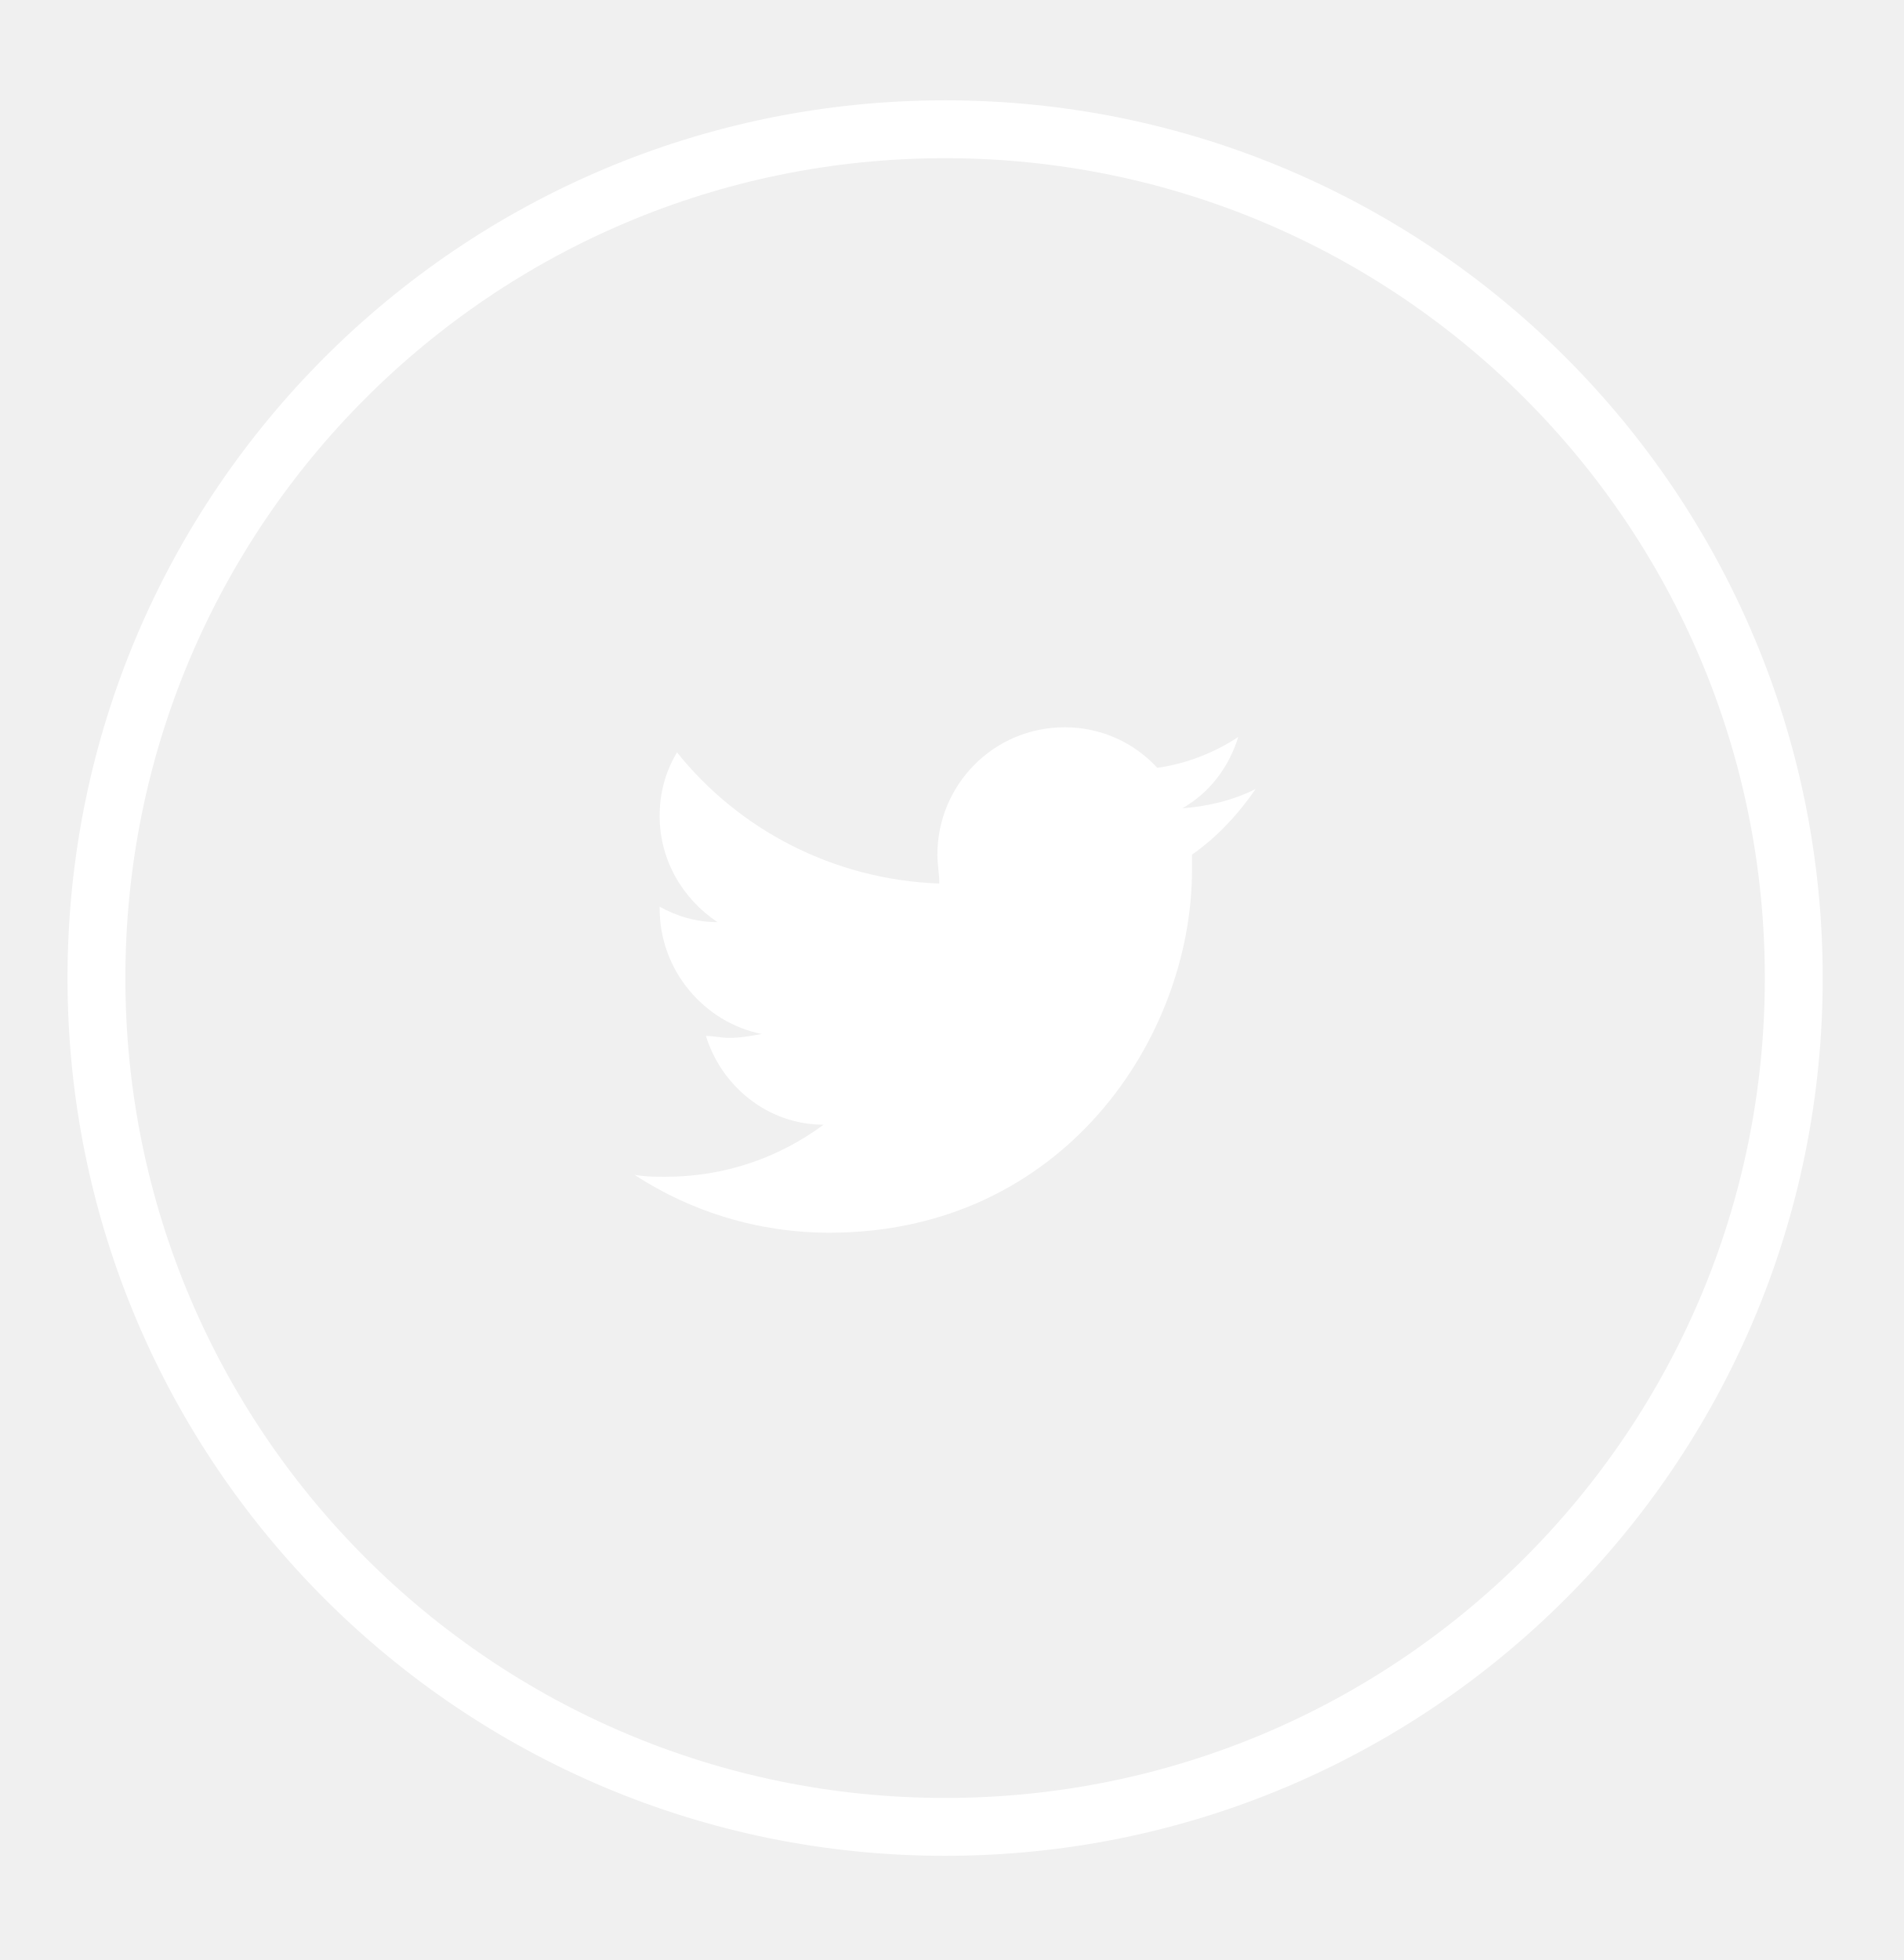
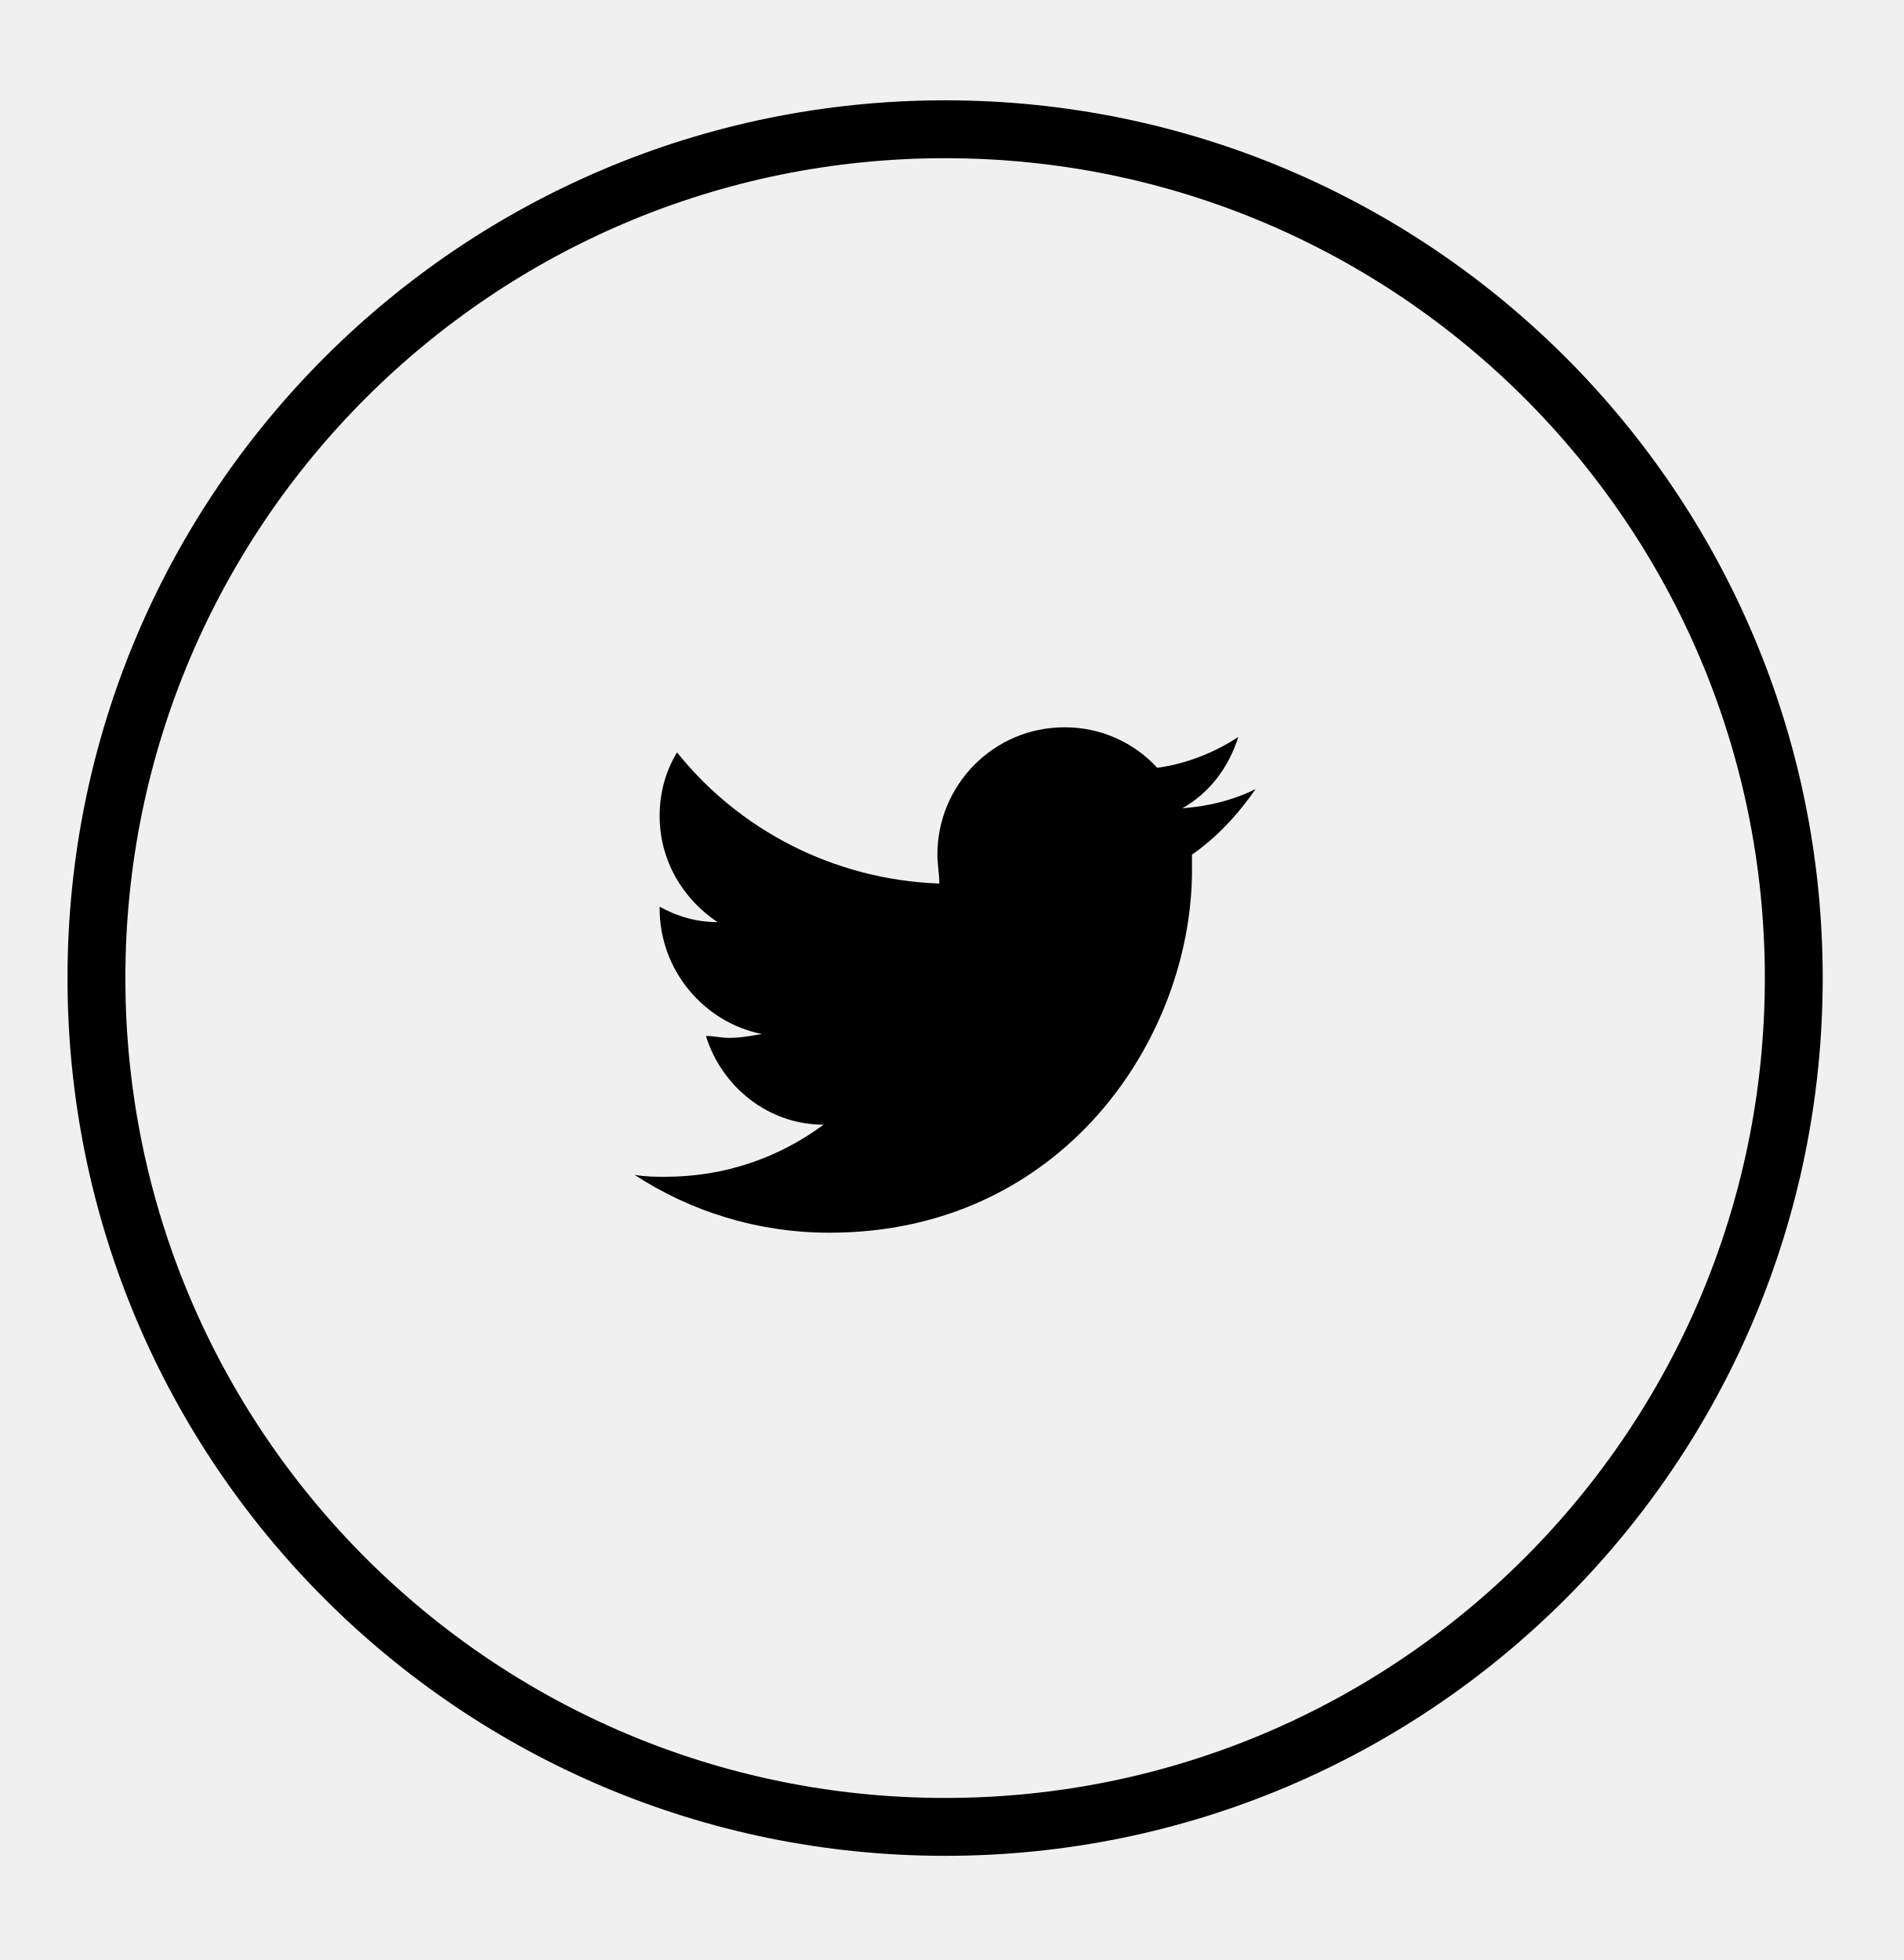
- <svg xmlns="http://www.w3.org/2000/svg" version="1.1" id="Layer_1" x="0px" y="0px" width="98.7px" height="101.6px" viewBox="0 0 98.7 101.6" style="enable-background:new 0 0 98.7 101.6;" xml:space="preserve">
+ <svg xmlns="http://www.w3.org/2000/svg" version="1.1" id="Layer_1" x="0px" y="0px" viewBox="0 0 98.7 101.6" style="enable-background:new 0 0 98.7 101.6;" xml:space="preserve">
  <style type="text/css">
- 
- 	.st0{fill:#FFFFFF;}
- 	.st1{fill:none;stroke:#FFFFFF;stroke-width:3;stroke-miterlimit:10;}
- 
+ 	.st0{fill:none;stroke:#000000;stroke-width:3;stroke-miterlimit:10;}
</style>
-   <circle class="st1" cx="49" cy="50.7" r="44" />
-   <path class="st0" d="M65.1,40.9c-1.2,0.6-2.5,0.9-3.8,1c1.4-0.8,2.4-2.1,2.9-3.7C63,39,61.5,39.6,60,39.8c-1.2-1.3-2.9-2.1-4.8-2.1  c-3.7,0-6.6,3-6.6,6.6c0,0.5,0.1,1,0.1,1.5C43.2,45.6,38.3,43,35.1,39c-0.6,1-0.9,2.1-0.9,3.3c0,2.3,1.2,4.3,3,5.5  c-1.1,0-2.1-0.3-3-0.8v0.1c0,3.2,2.3,5.9,5.3,6.5c-0.6,0.1-1.1,0.2-1.7,0.2c-0.4,0-0.8-0.1-1.2-0.1c0.8,2.6,3.2,4.6,6.1,4.6  C40.4,60,37.6,61,34.5,61c-0.6,0-1,0-1.6-0.1c2.9,1.9,6.4,3,10.1,3c12.1,0,18.8-10.1,18.8-18.8c0-0.3,0-0.6,0-0.8  C63.1,43.4,64.2,42.2,65.1,40.9z" />
+   <circle class="st0" cx="49" cy="50.7" r="44" />
+   <path d="M65.1,40.9c-1.2,0.6-2.5,0.9-3.8,1c1.4-0.8,2.4-2.1,2.9-3.7C63,39,61.5,39.6,60,39.8c-1.2-1.3-2.9-2.1-4.8-2.1  c-3.7,0-6.6,3-6.6,6.6c0,0.5,0.1,1,0.1,1.5C43.2,45.6,38.3,43,35.1,39c-0.6,1-0.9,2.1-0.9,3.3c0,2.3,1.2,4.3,3,5.5  c-1.1,0-2.1-0.3-3-0.8v0.1c0,3.2,2.3,5.9,5.3,6.5c-0.6,0.1-1.1,0.2-1.7,0.2c-0.4,0-0.8-0.1-1.2-0.1c0.8,2.6,3.2,4.6,6.1,4.6  C40.4,60,37.6,61,34.5,61c-0.6,0-1,0-1.6-0.1c2.9,1.9,6.4,3,10.1,3c12.1,0,18.8-10.1,18.8-18.8c0-0.3,0-0.6,0-0.8  C63.1,43.4,64.2,42.2,65.1,40.9z" />
</svg>
